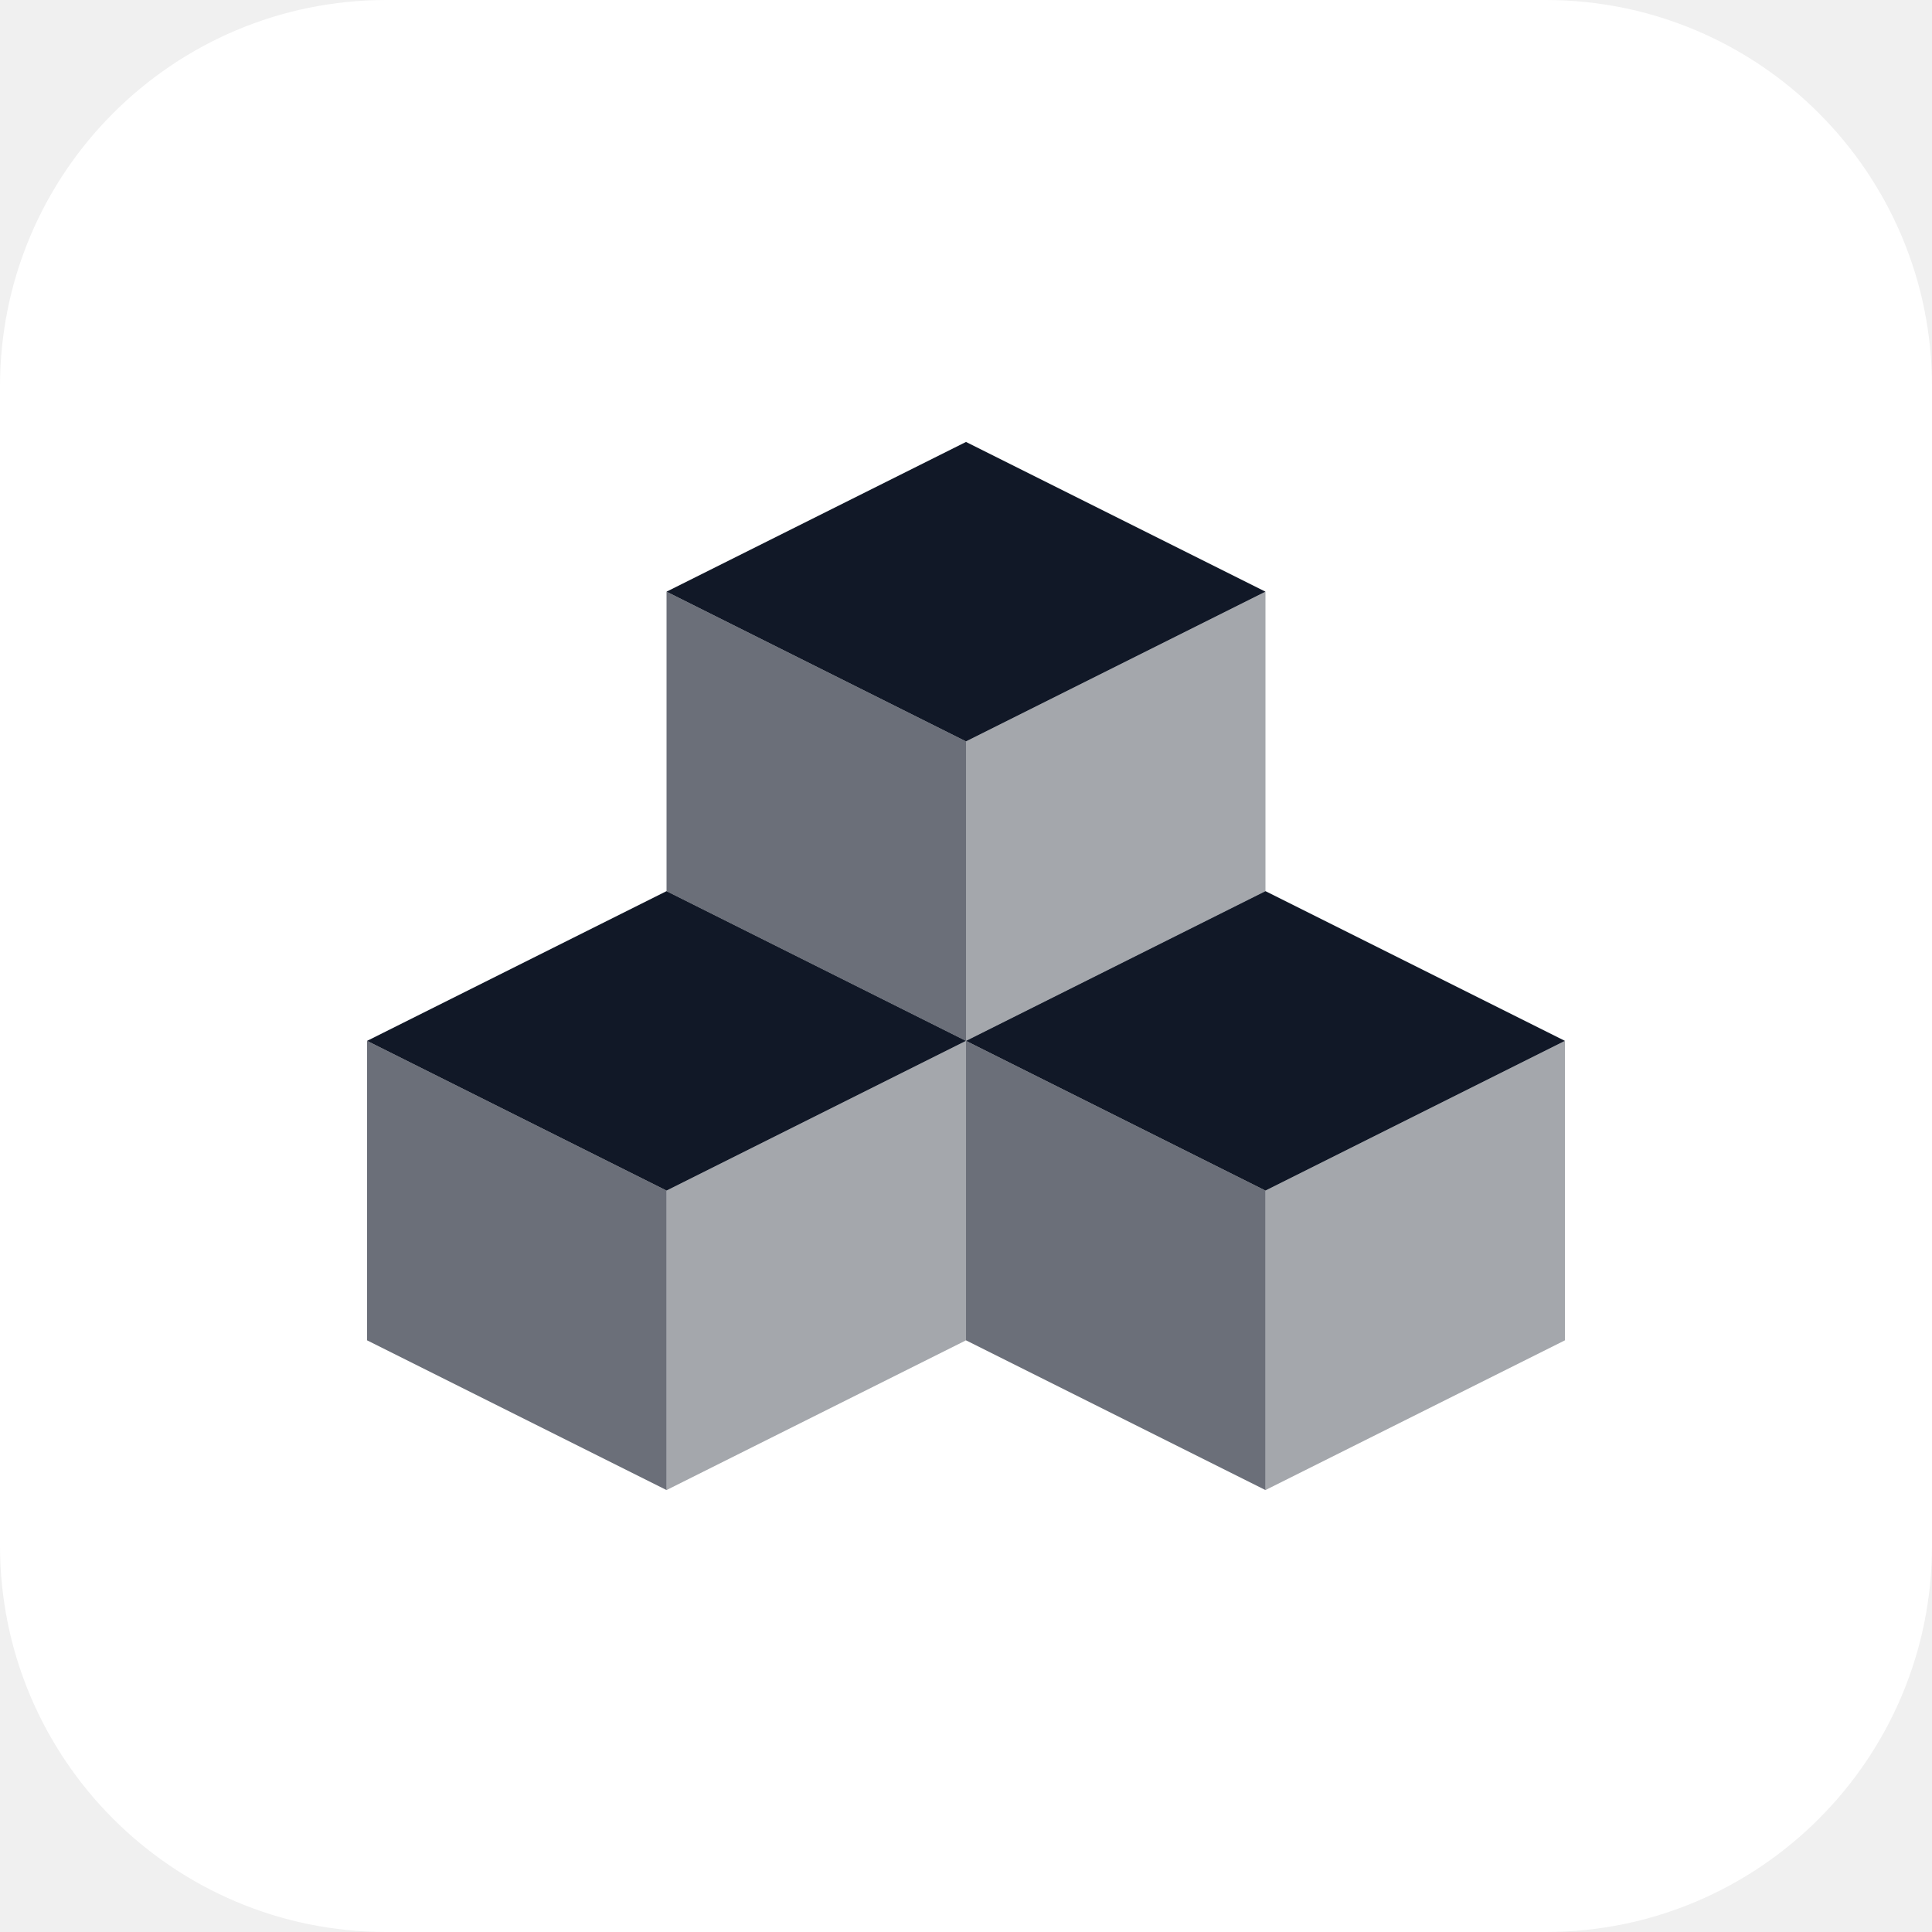
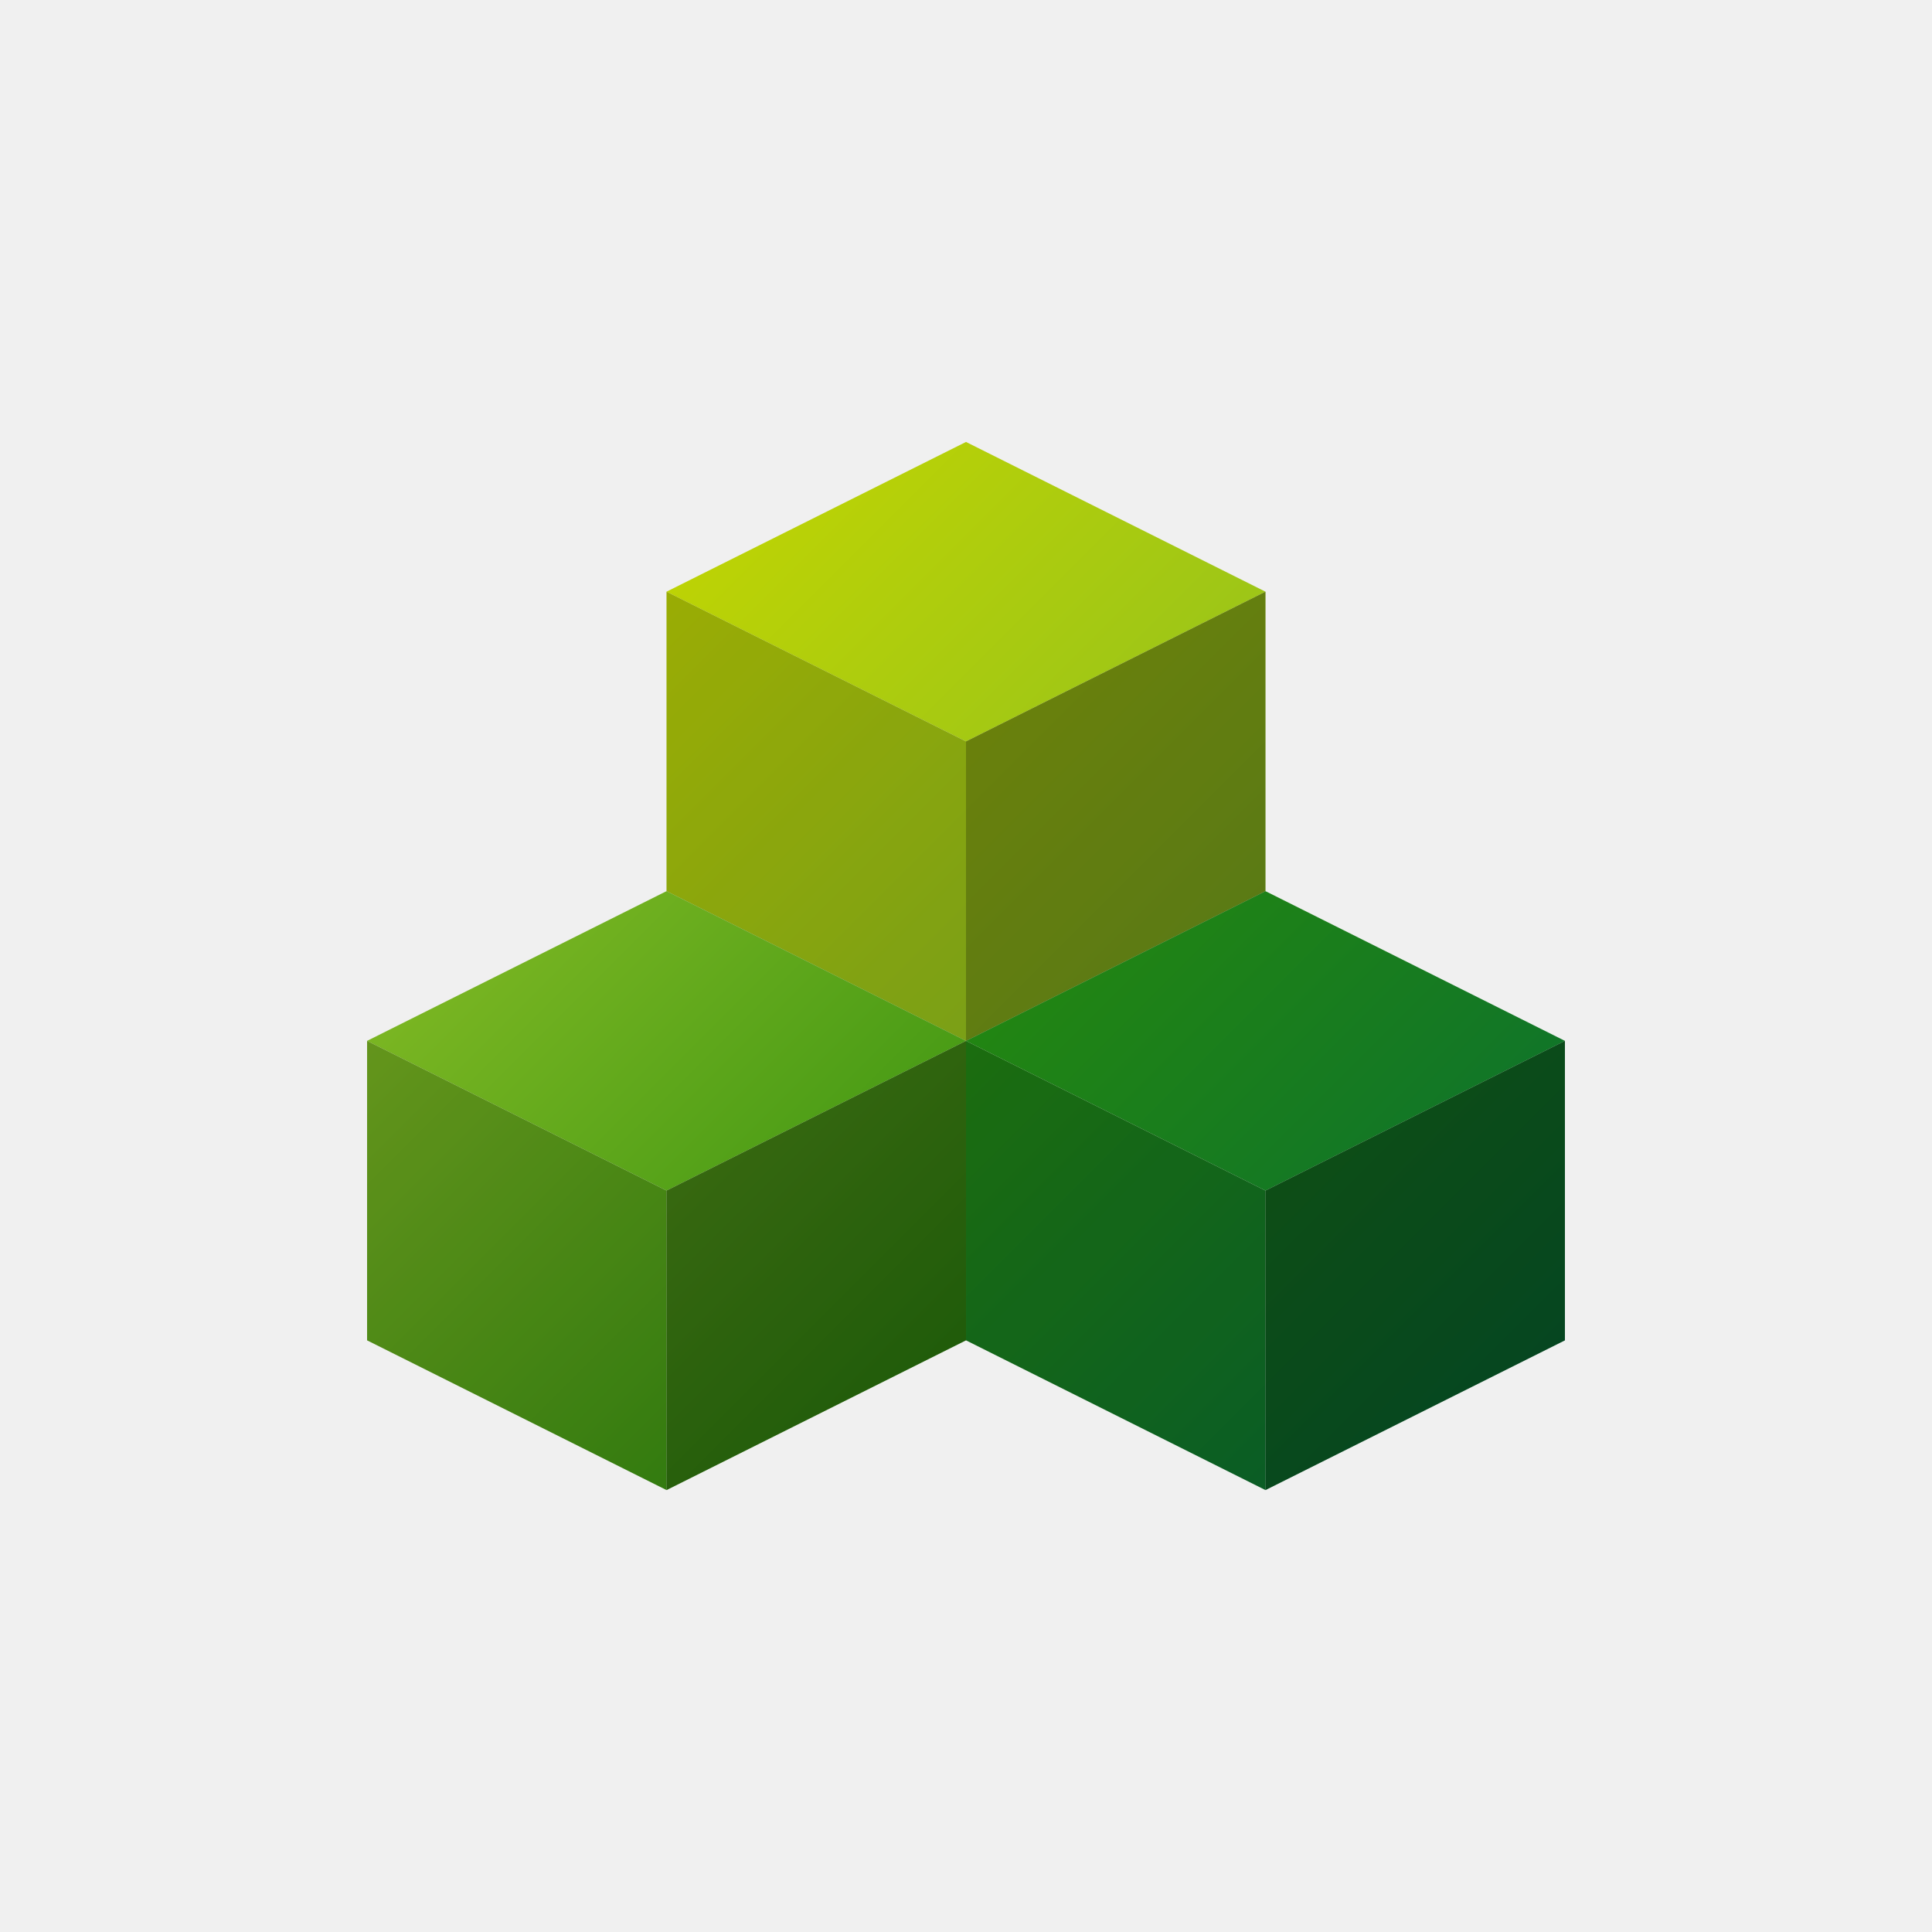
<svg xmlns="http://www.w3.org/2000/svg" viewBox="0 0 100 100" role="img" aria-label="Enact">
-   <rect width="100" height="100" rx="20" fill="#ffffff" />
-   <path fill="#111827" fill-opacity="1" d="M12 2.375 L17.5 5.125 L12 7.875 L6.5 5.125 Z" transform="translate(16.182 16.182) scale(2.81818)" />
-   <path fill="#111827" fill-opacity="0.62" d="M6.5 5.125 L12 7.875 L12 13.375 L6.5 10.625 Z" transform="translate(16.182 16.182) scale(2.81818)" />
-   <path fill="#111827" fill-opacity="0.38" d="M12 7.875 L17.5 5.125 L17.5 10.625 L12 13.375 Z" transform="translate(16.182 16.182) scale(2.81818)" />
-   <path fill="#111827" fill-opacity="1" d="M6.5 10.625 L12 13.375 L6.5 16.125 L1 13.375 Z" transform="translate(16.182 16.182) scale(2.81818)" />
-   <path fill="#111827" fill-opacity="0.62" d="M1 13.375 L6.5 16.125 L6.5 21.625 L1 18.875 Z" transform="translate(16.182 16.182) scale(2.81818)" />
-   <path fill="#111827" fill-opacity="0.38" d="M6.5 16.125 L12 13.375 L12 18.875 L6.5 21.625 Z" transform="translate(16.182 16.182) scale(2.81818)" />
-   <path fill="#111827" fill-opacity="1" d="M17.5 10.625 L23 13.375 L17.5 16.125 L12 13.375 Z" transform="translate(16.182 16.182) scale(2.81818)" />
-   <path fill="#111827" fill-opacity="0.62" d="M12 13.375 L17.5 16.125 L17.5 21.625 L12 18.875 Z" transform="translate(16.182 16.182) scale(2.81818)" />
-   <path fill="#111827" fill-opacity="0.38" d="M17.5 16.125 L23 13.375 L23 18.875 L17.5 21.625 Z" transform="translate(16.182 16.182) scale(2.81818)" />
+   <defs>
+     <linearGradient id="enact-favicon-top" gradientUnits="userSpaceOnUse" x1="6.5" y1="2.375" x2="17.5" y2="13.375">
+       <stop offset="0" stop-color="#c4d600" />
+       <stop offset="1" stop-color="#86bc25" />
+     </linearGradient>
+     <linearGradient id="enact-favicon-left" gradientUnits="userSpaceOnUse" x1="1" y1="10.625" x2="12" y2="21.625">
+       <stop offset="0" stop-color="#86bc25" />
+       <stop offset="1" stop-color="#26890d" />
+     </linearGradient>
+     <linearGradient id="enact-favicon-right" gradientUnits="userSpaceOnUse" x1="12" y1="10.625" x2="23" y2="21.625">
+       <stop offset="0" stop-color="#26890d" />
+       <stop offset="1" stop-color="#046a38" />
+     </linearGradient>
+   </defs>
+   <g transform="translate(16.182 16.182) scale(2.81818)">
+     <path fill="url(#enact-favicon-top)" d="M12 2.375 L17.5 5.125 L12 7.875 L6.5 5.125 Z" />
+     <path fill="url(#enact-favicon-top)" d="M6.5 5.125 L12 7.875 L12 13.375 L6.5 10.625 Z" />
+     <path fill="url(#enact-favicon-top)" d="M12 7.875 L17.5 5.125 L17.5 10.625 L12 13.375 Z" />
+     <path fill="url(#enact-favicon-left)" d="M6.5 10.625 L12 13.375 L6.5 16.125 L1 13.375 Z" />
+     <path fill="url(#enact-favicon-left)" d="M1 13.375 L6.5 16.125 L6.5 21.625 L1 18.875 Z" />
+     <path fill="url(#enact-favicon-left)" d="M6.5 16.125 L12 13.375 L12 18.875 L6.5 21.625 Z" />
+     <path fill="url(#enact-favicon-right)" d="M17.5 10.625 L23 13.375 L17.5 16.125 L12 13.375 Z" />
+     <path fill="url(#enact-favicon-right)" d="M12 13.375 L17.5 16.125 L17.5 21.625 L12 18.875 Z" />
+     <path fill="url(#enact-favicon-right)" d="M17.5 16.125 L23 13.375 L23 18.875 L17.5 21.625 Z" />
+     <path fill="#000000" fill-opacity="0.18" d="M6.5 5.125 L12 7.875 L12 13.375 L6.5 10.625 Z" />
+     <path fill="#000000" fill-opacity="0.36" d="M12 7.875 L17.5 5.125 L17.5 10.625 L12 13.375 Z" />
+     <path fill="#000000" fill-opacity="0.18" d="M1 13.375 L6.5 16.125 L6.5 21.625 L1 18.875 Z" />
+     <path fill="#000000" fill-opacity="0.36" d="M6.5 16.125 L12 13.375 L12 18.875 L6.5 21.625 Z" />
+     <path fill="#000000" fill-opacity="0.18" d="M12 13.375 L17.5 16.125 L17.5 21.625 L12 18.875 Z" />
+     <path fill="#000000" fill-opacity="0.36" d="M17.5 16.125 L23 13.375 L23 18.875 L17.5 21.625 Z" />
+   </g>
</svg>
